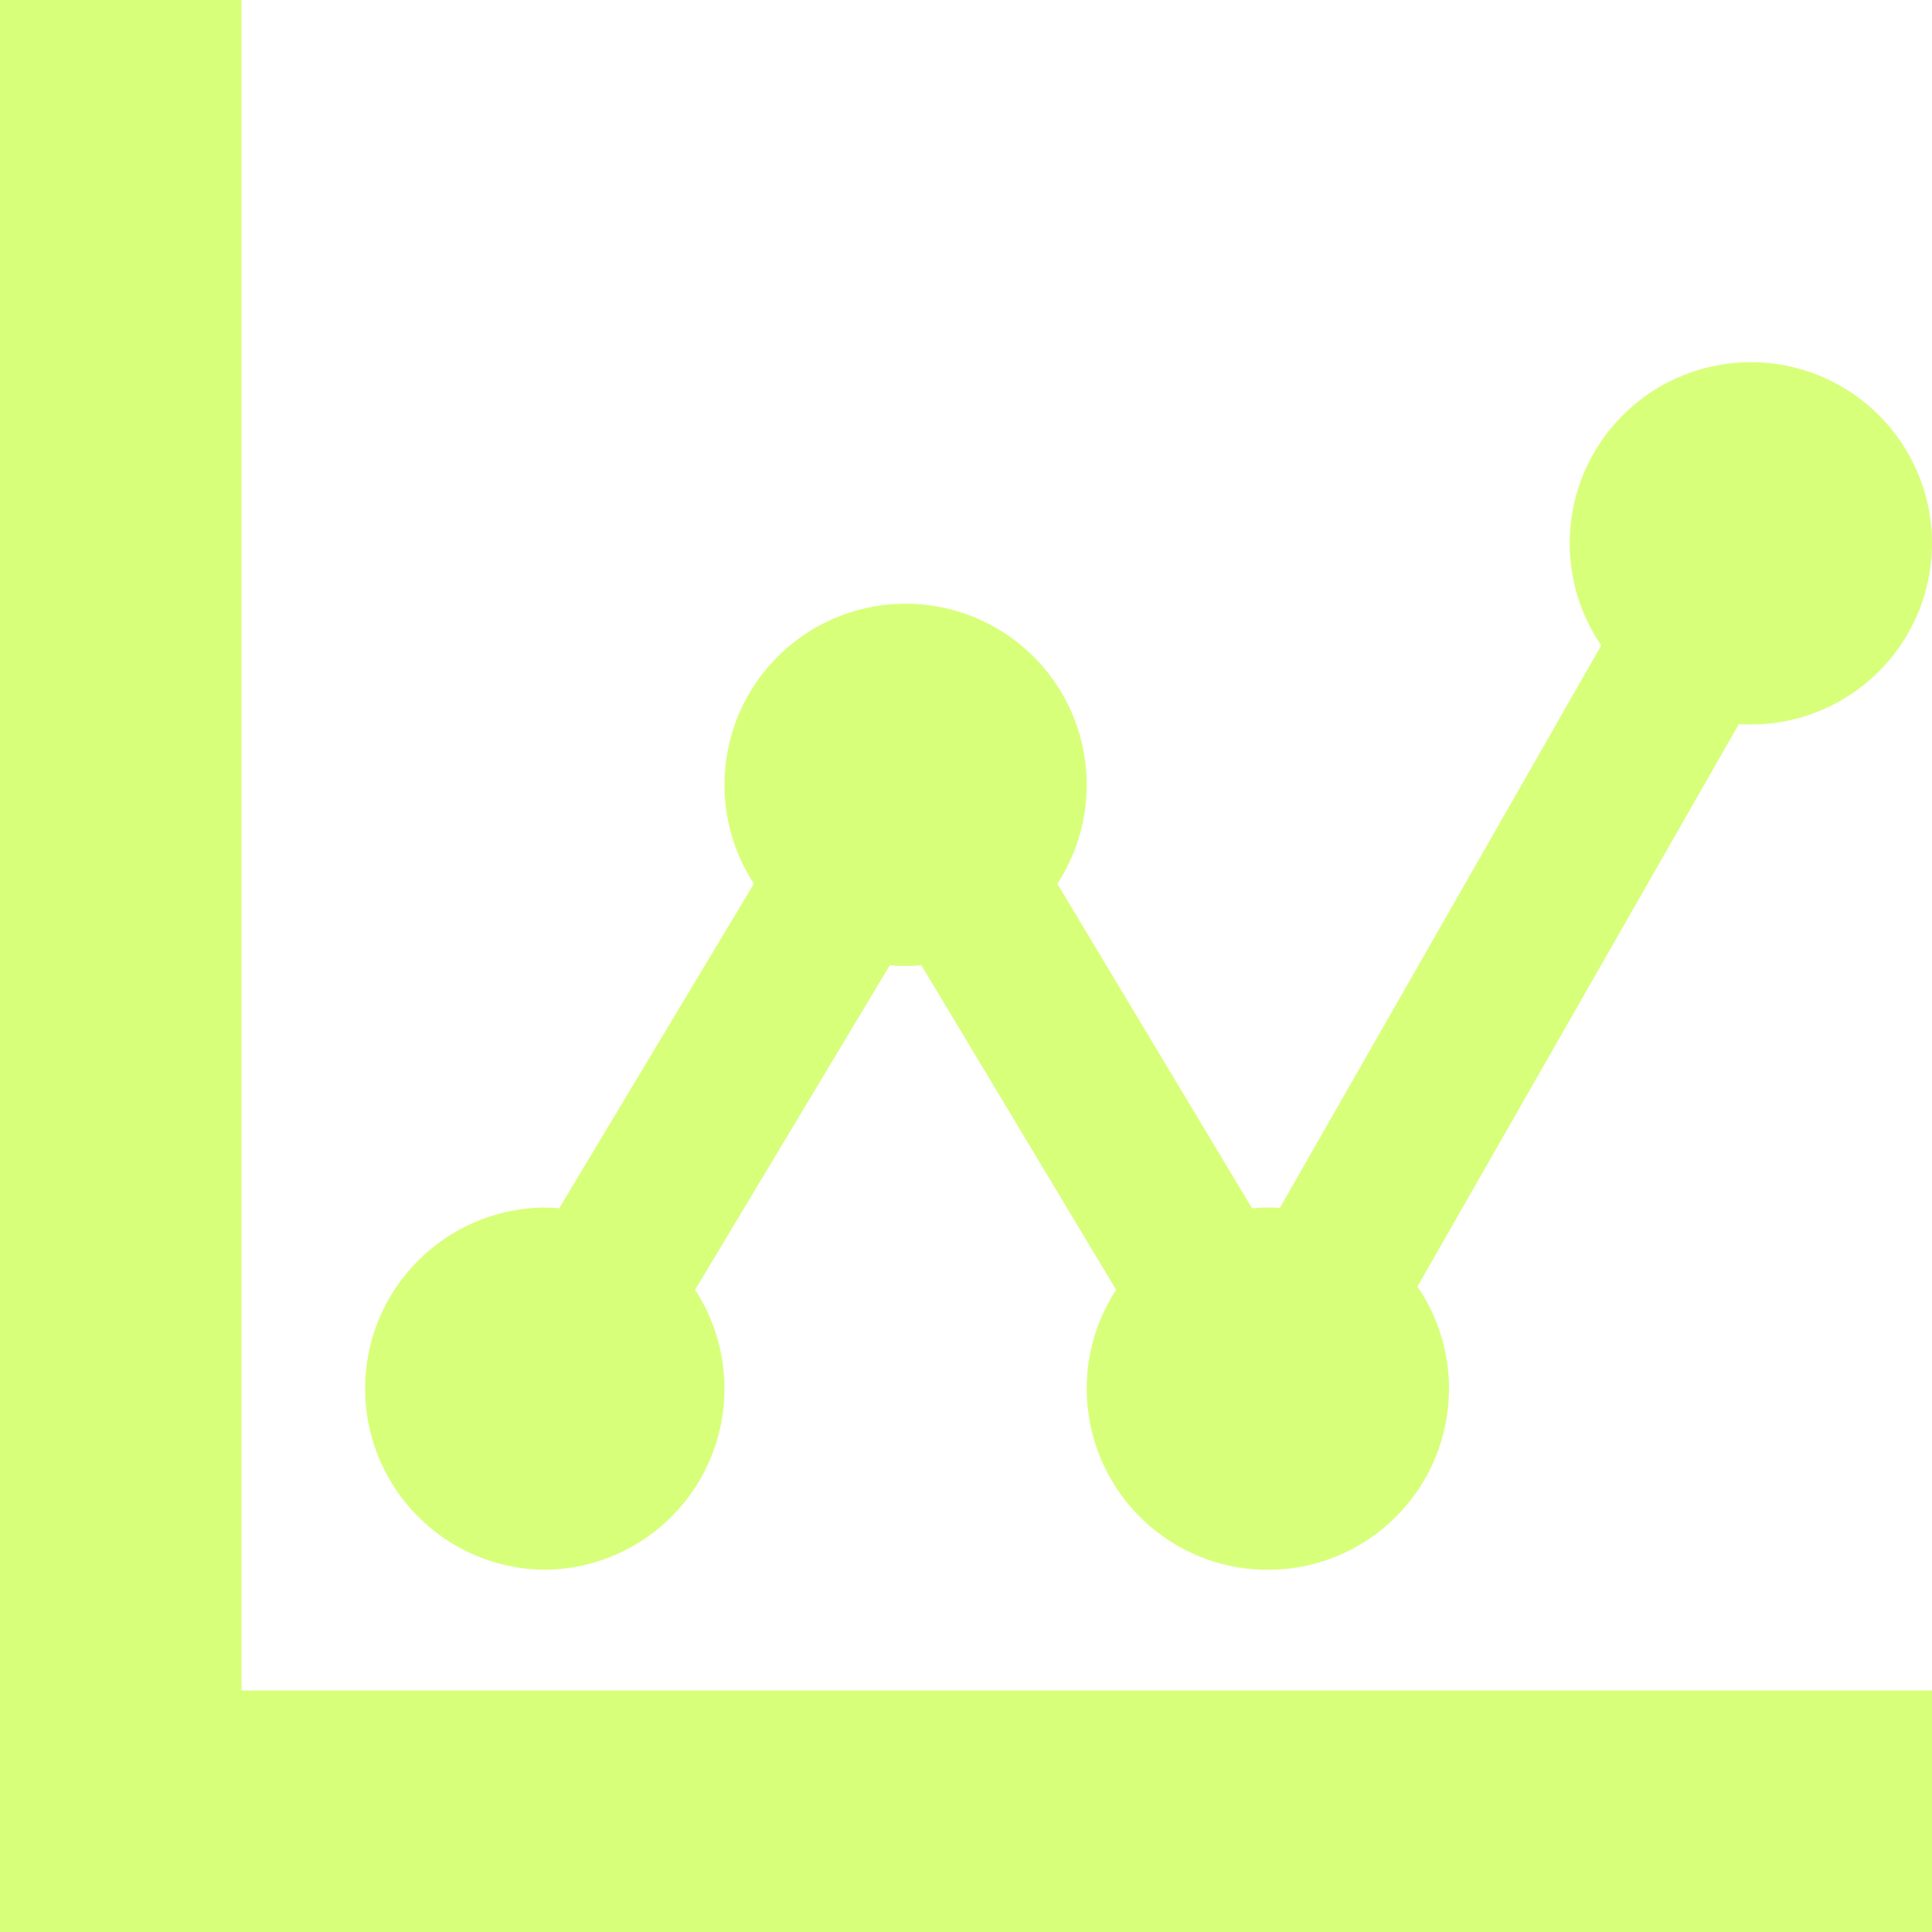
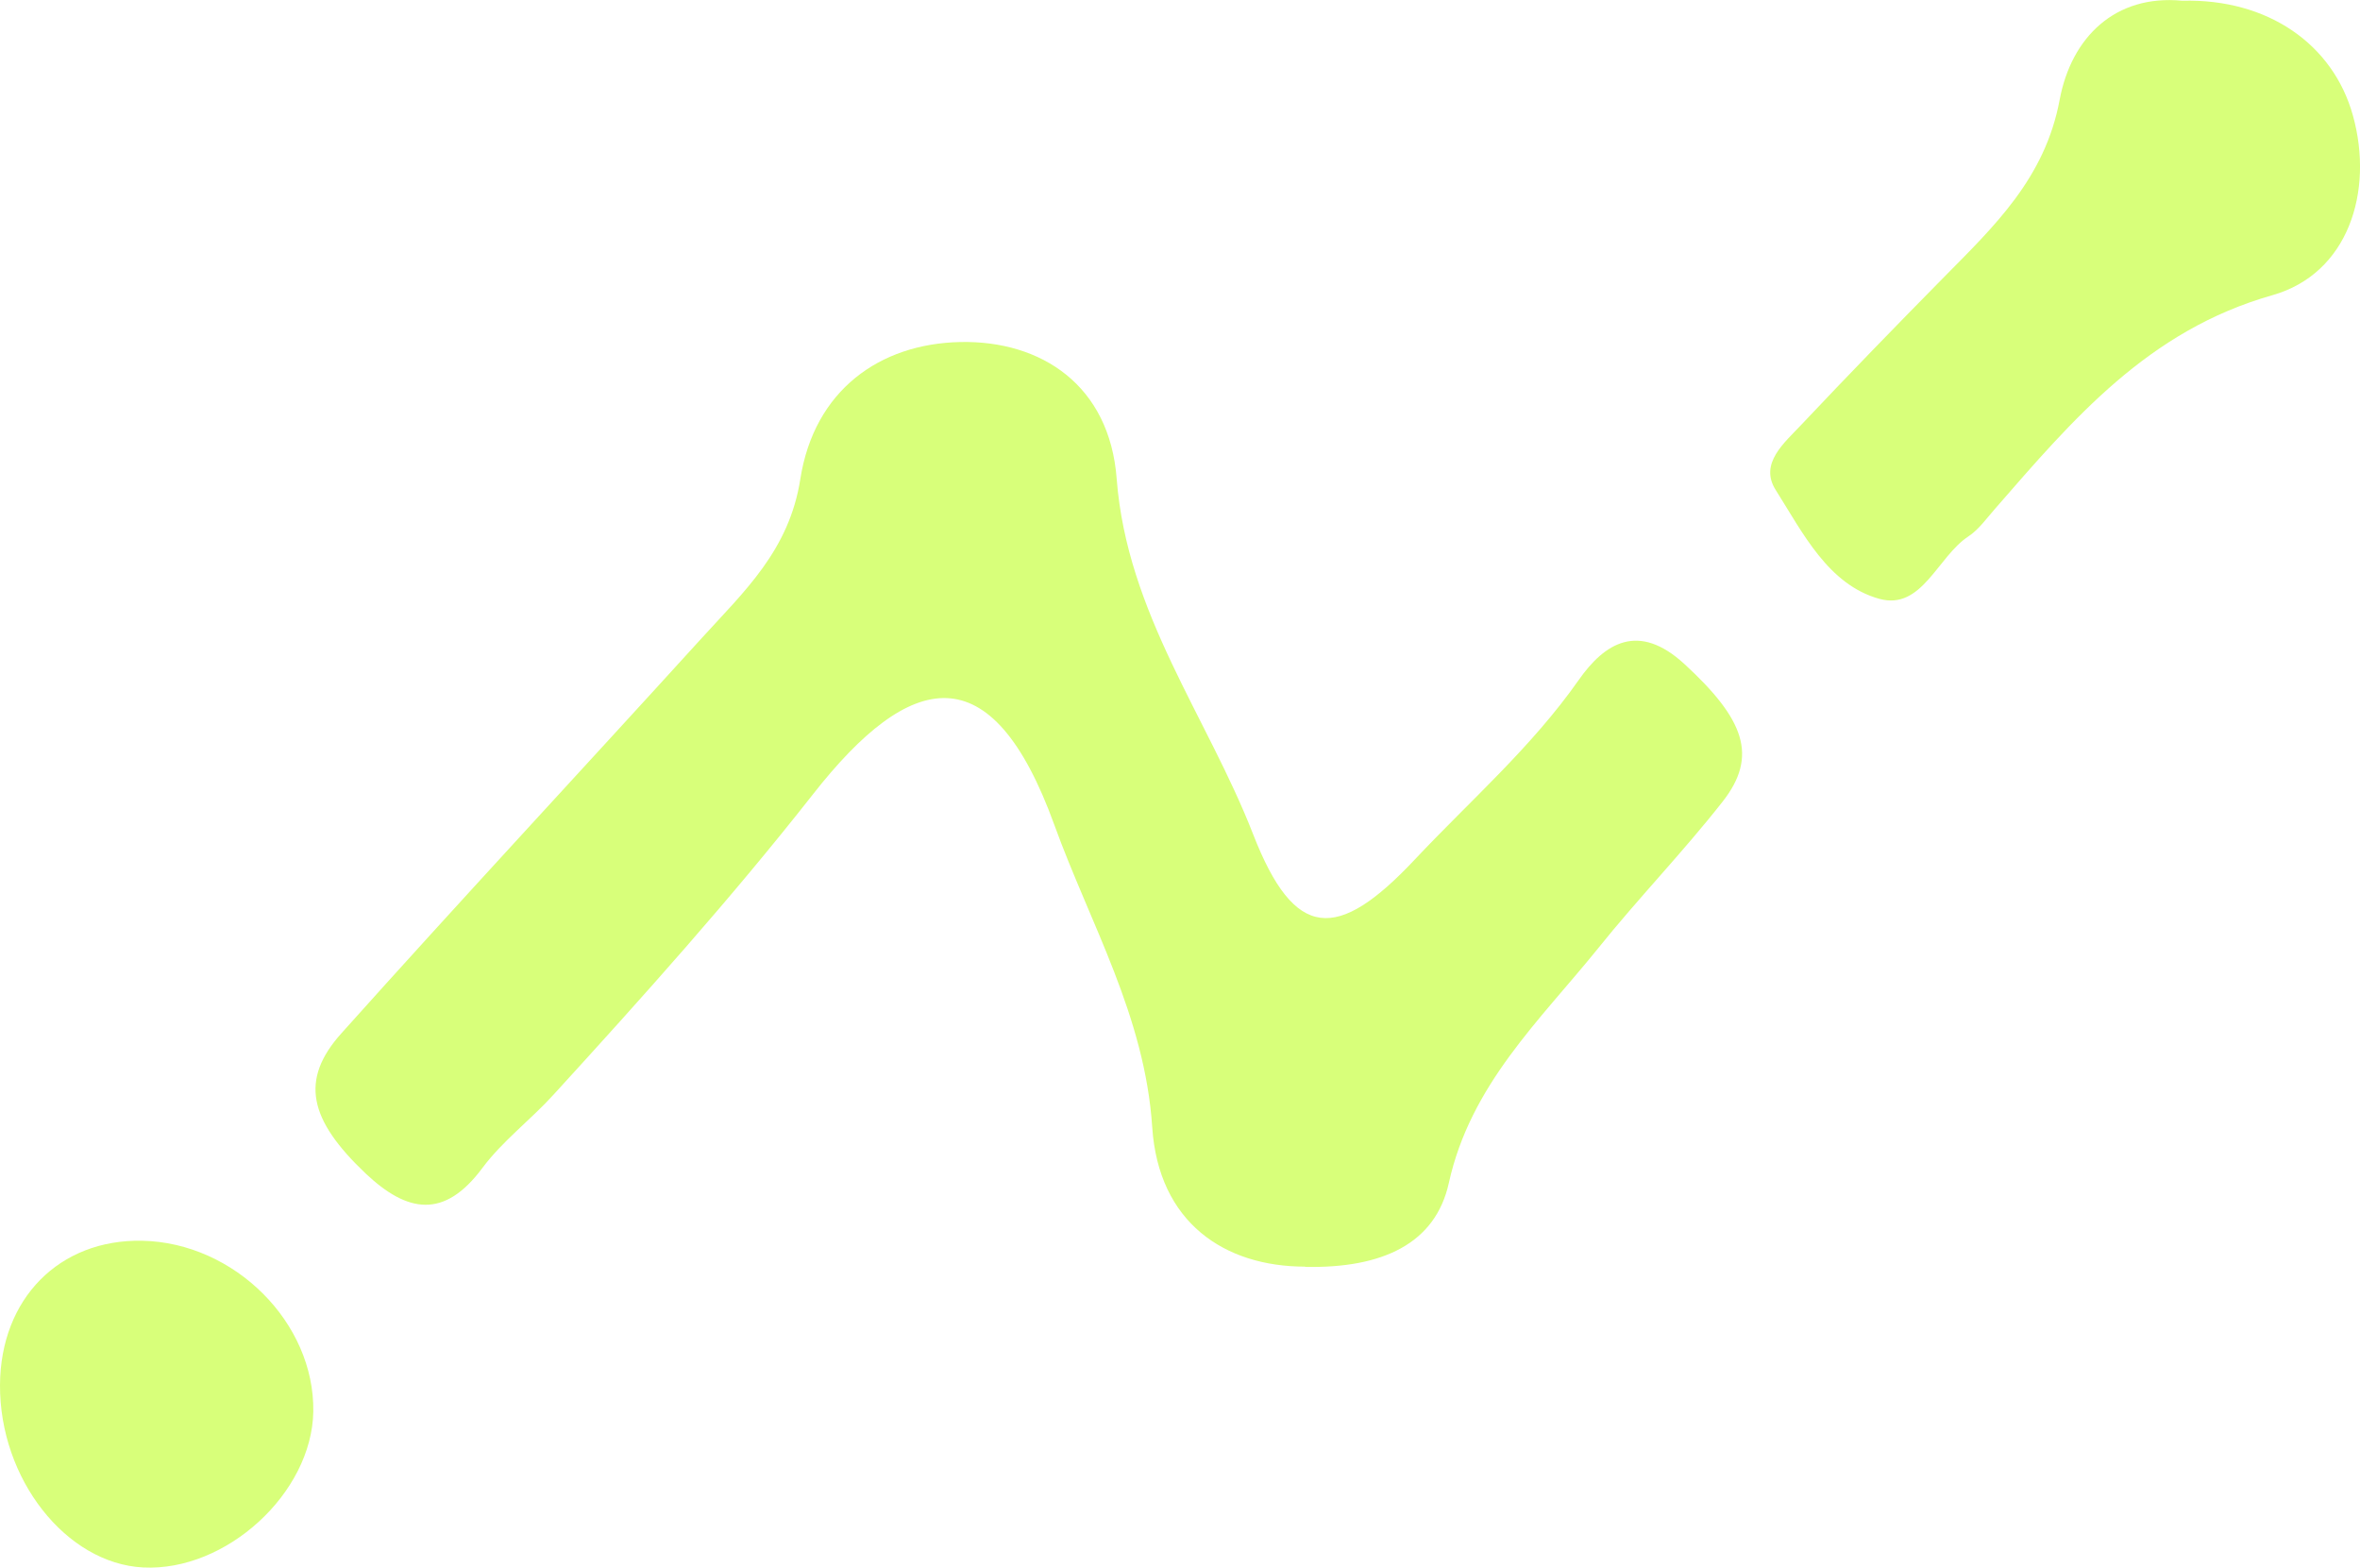
- <svg xmlns="http://www.w3.org/2000/svg" id="Analytics_Button" data-name="Analytics Button" width="41.927" height="41.927" viewBox="0 0 41.927 41.927">
-   <path id="Icon_metro-chart-dots" data-name="Icon metro-chart-dots" d="M7.812,38.614H44.5v5.241H2.571V1.928H7.812Zm6.551-2.62a3.931,3.931,0,0,1,0-7.861c.116,0,.23.006.343.016l4.225-7.042a3.931,3.931,0,1,1,6.586,0l4.225,7.042q.171-.015.343-.016c.087,0,.174,0,.26.009l6.975-12.207a3.931,3.931,0,1,1,3.247,1.715c-.088,0-.174,0-.26-.009L33.332,29.848a3.931,3.931,0,1,1-6.54.07l-4.225-7.042c-.113.01-.228.016-.343.016s-.23-.006-.343-.016l-4.225,7.042a3.93,3.93,0,0,1-3.293,6.076Z" transform="translate(-2.571 -1.928)" fill="#d8ff7a" />
+ <svg xmlns="http://www.w3.org/2000/svg" id="Layer_2" data-name="Layer 2" viewBox="0 0 100.26 66.59">
+   <defs>
+     <style>
+       .cls-1 {
+         fill: #D8FF7A;
+       }
+     </style>
+   </defs>
+   <g id="Capa_1" data-name="Capa 1">
+     <g>
+       <path class="cls-1" d="M55.45,53.81c-3.44,0-6.23-1.88-6.5-5.92-.31-4.73-2.63-8.63-4.16-12.85-2.66-7.34-6.11-6.58-10.25-1.3-3.48,4.43-7.23,8.61-11.02,12.76-.97,1.07-2.16,1.96-3.02,3.11-1.63,2.2-3.2,1.91-4.97,.24-2.4-2.28-2.81-3.97-1.02-5.96,5.05-5.64,10.21-11.18,15.3-16.78,1.8-1.98,3.72-3.73,4.19-6.76,.59-3.76,3.36-5.75,6.8-5.82,3.44-.07,6.34,1.84,6.64,5.81,.44,5.73,3.85,10.1,5.8,15.11,1.76,4.51,3.57,4.57,6.86,1.07,2.36-2.51,4.96-4.77,6.96-7.62,1.12-1.6,2.55-2.48,4.5-.69,2.53,2.33,3.16,3.9,1.61,5.86-1.68,2.14-3.58,4.1-5.28,6.22-2.48,3.07-5.42,5.79-6.34,9.97-.57,2.57-2.81,3.63-6.12,3.56Z" />
+       <path class="cls-1" d="M92.72,.03c3.63-.09,6.4,1.85,7.24,4.88,.9,3.24-.21,6.72-3.42,7.63-5.29,1.5-8.47,5.27-11.79,9.08-.36,.41-.69,.88-1.13,1.17-1.31,.86-1.97,3.15-3.78,2.65-2.17-.6-3.25-2.8-4.4-4.62-.72-1.13,.37-2.01,1.09-2.78,1.99-2.11,4.01-4.19,6.04-6.25,2.15-2.18,4.31-4.22,4.93-7.55,.5-2.67,2.37-4.48,5.2-4.21Z" />
+       <path class="cls-1" d="M0,58.84c.02-3.67,2.52-6.2,6.04-6.13,3.92,.08,7.33,3.48,7.27,7.26-.06,3.46-3.7,6.8-7.23,6.62C2.8,66.42-.02,62.82,0,58.84Z" />
+     </g>
+   </g>
</svg>
